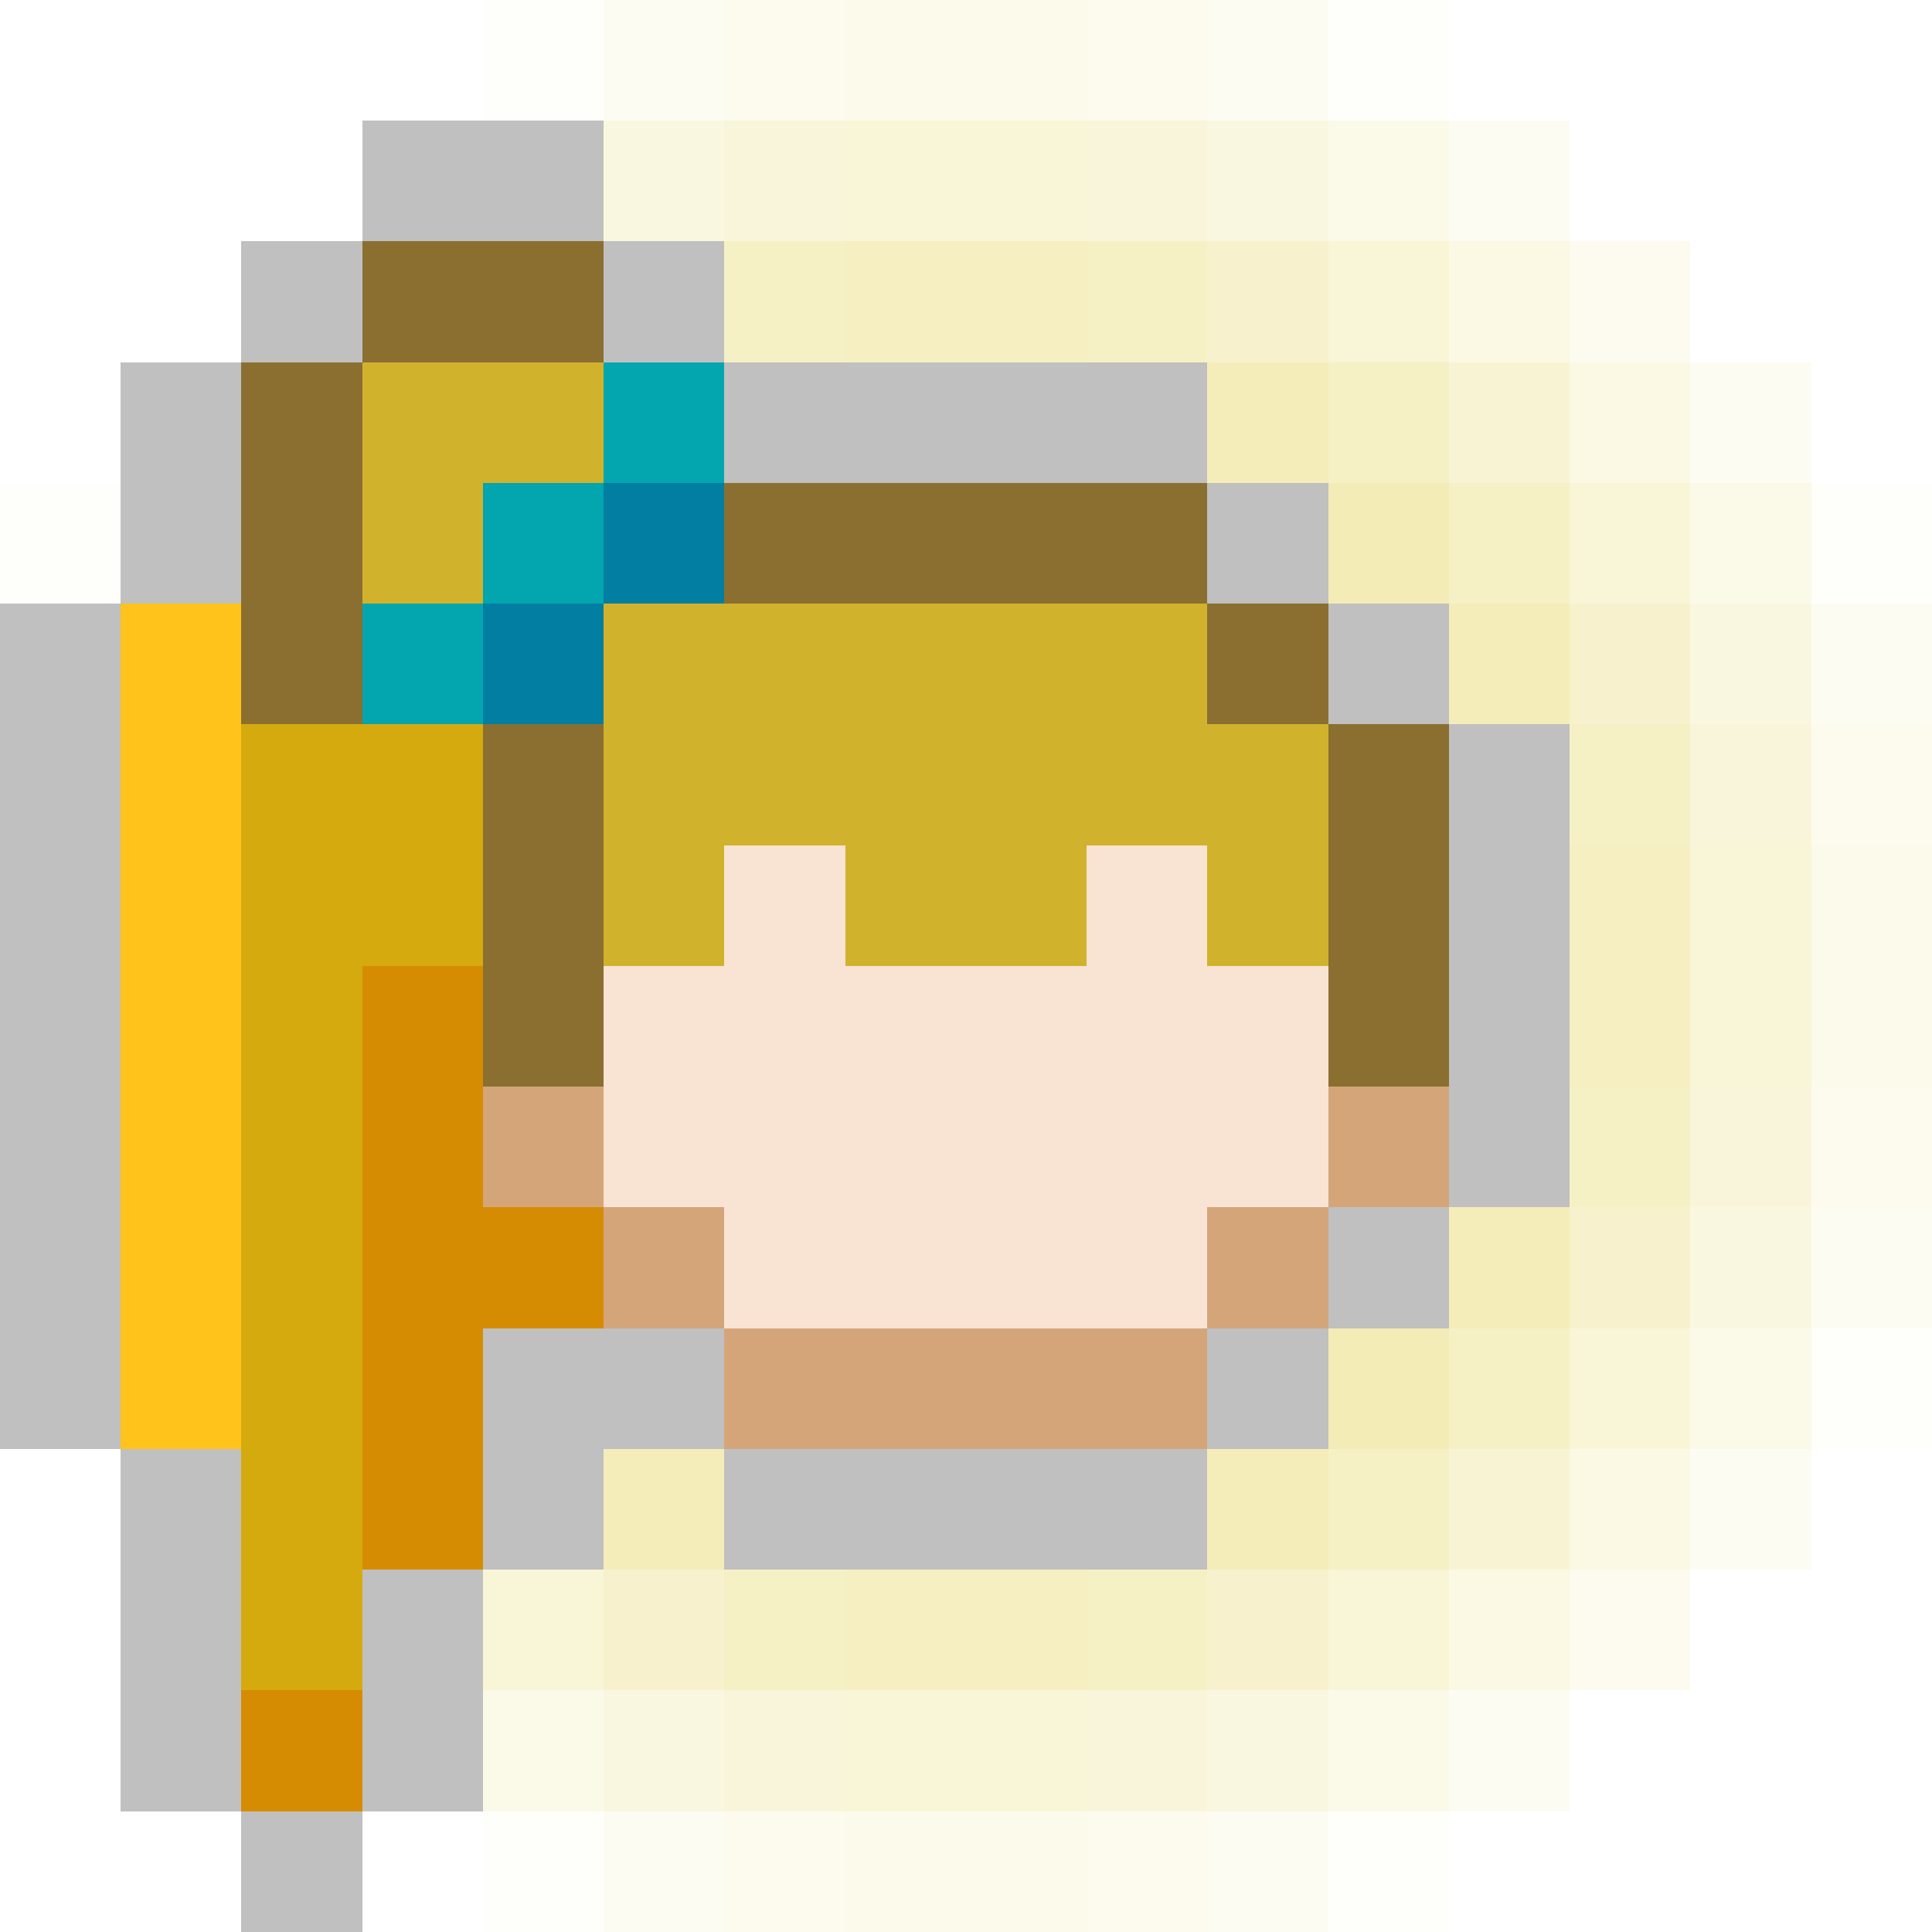
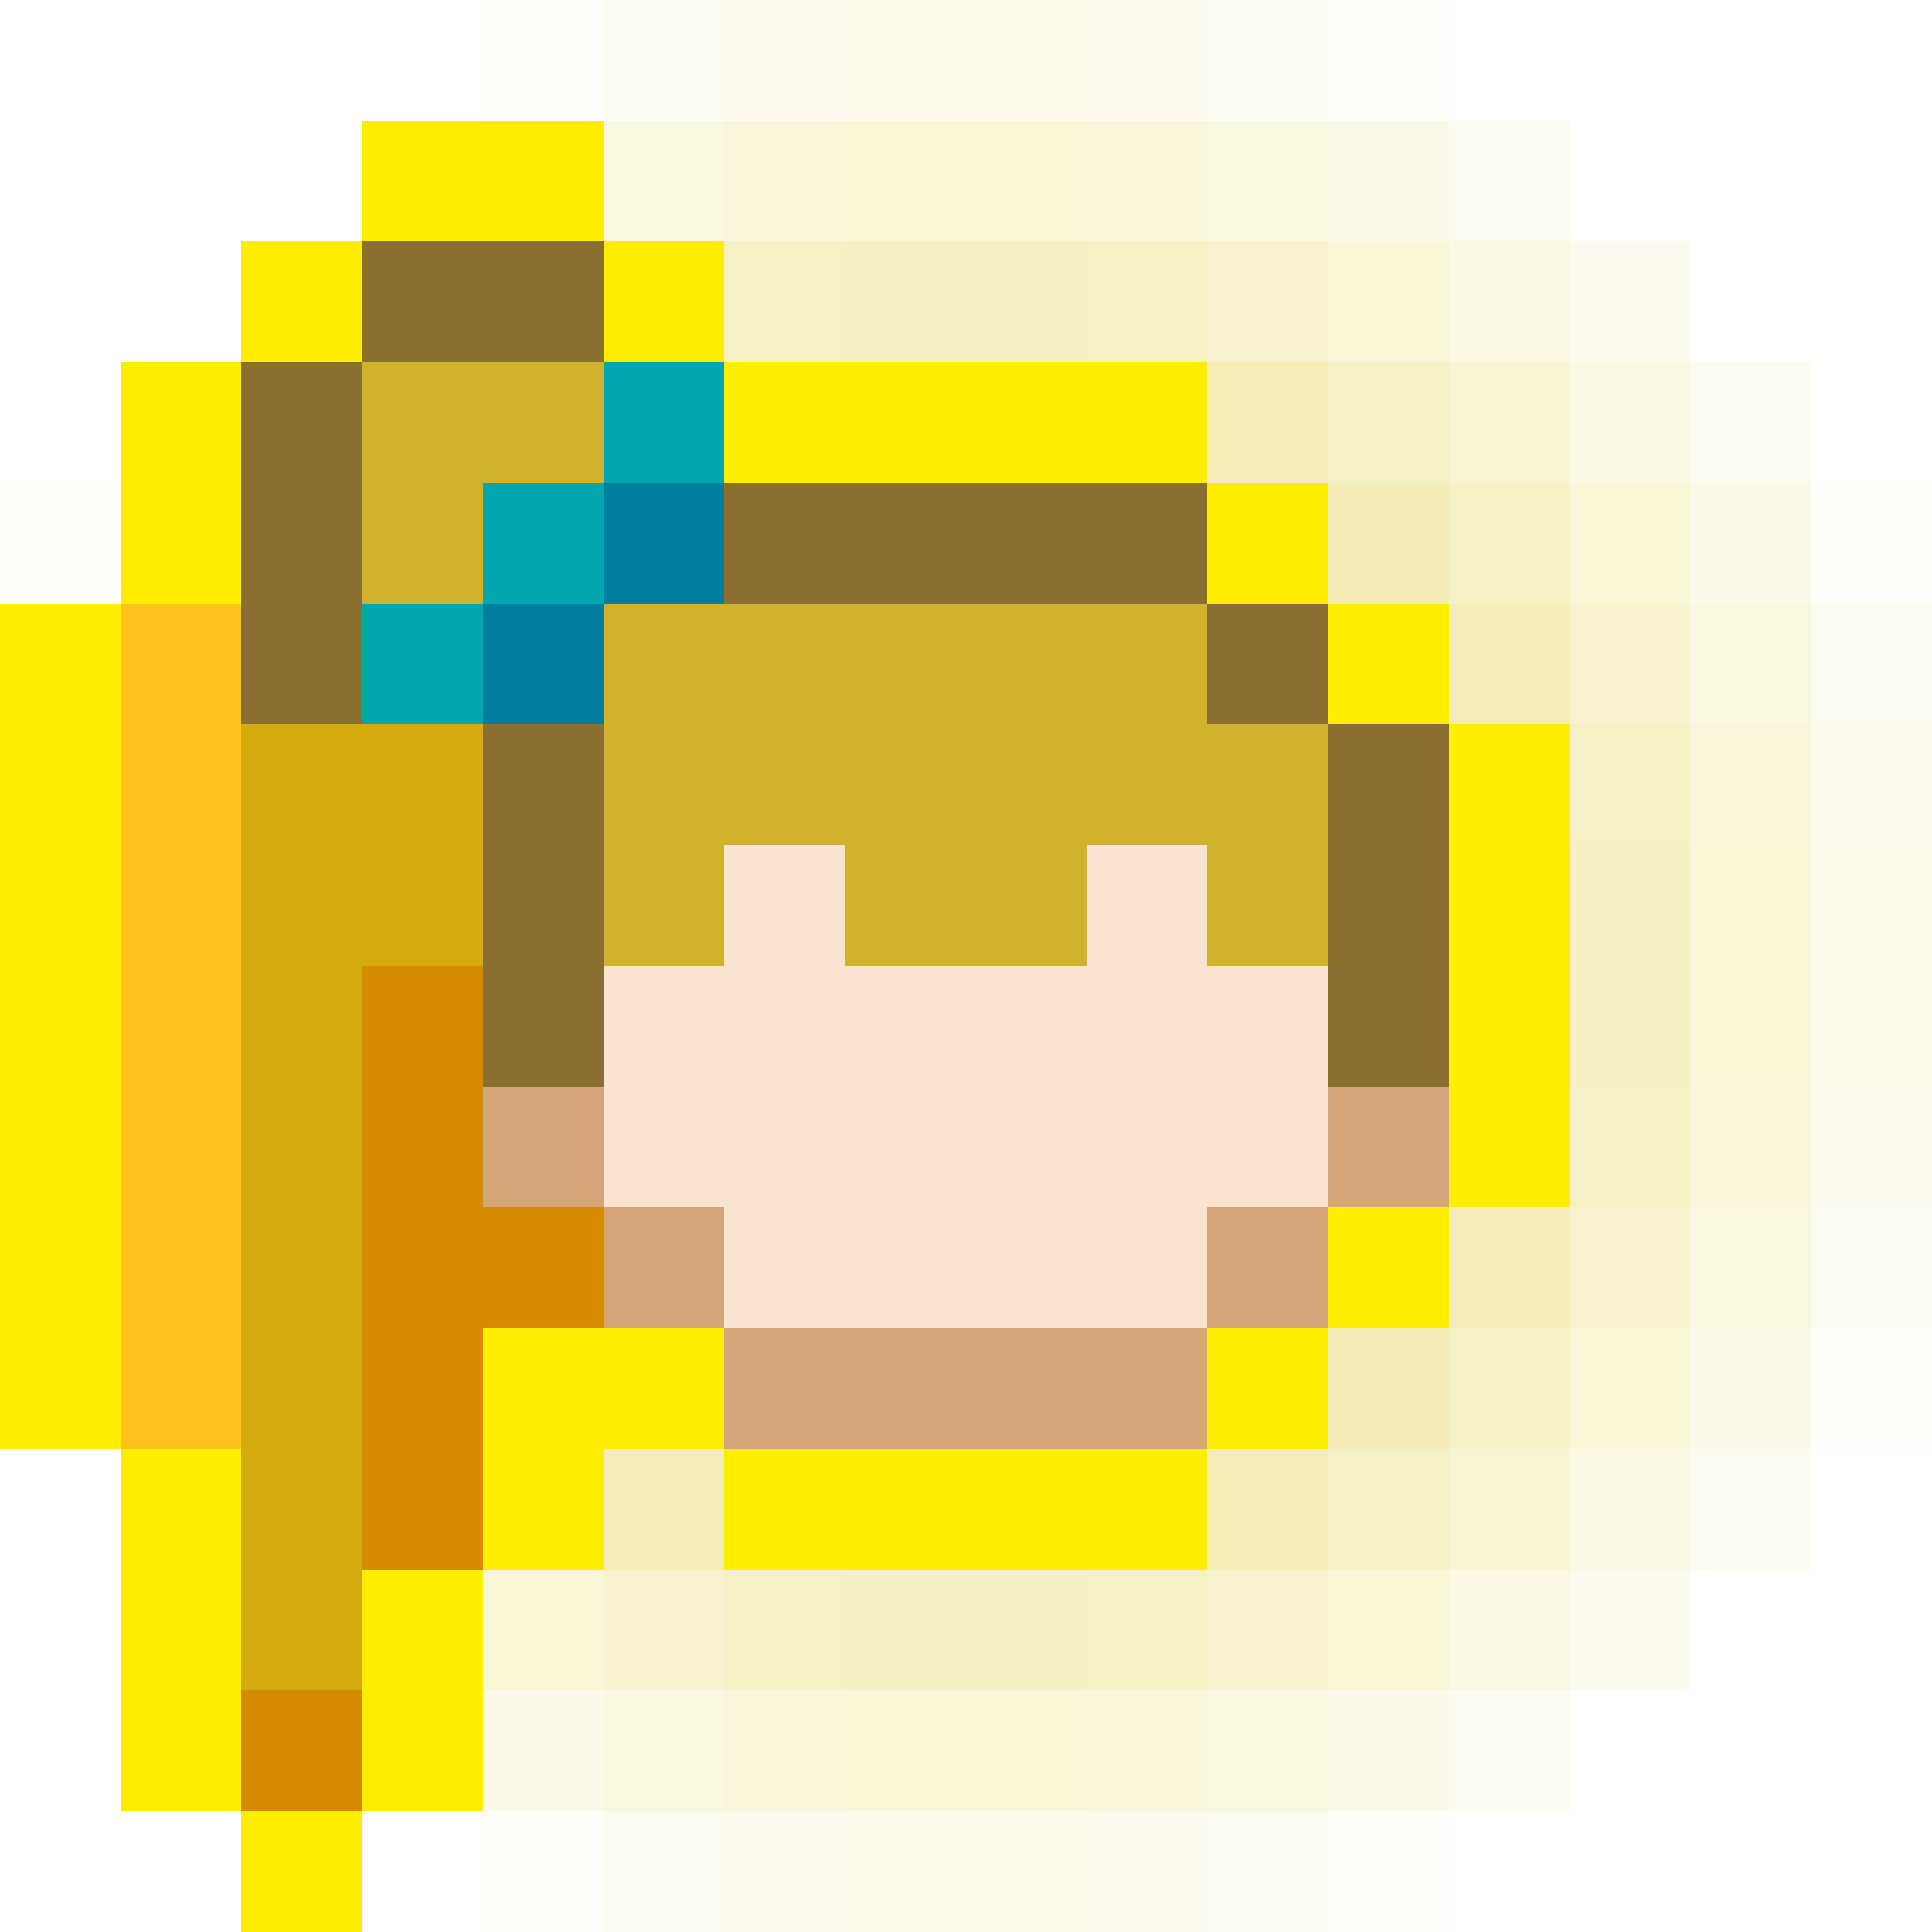
<svg xmlns="http://www.w3.org/2000/svg" version="1.1" width="16" height="16" shape-rendering="crispEdges">
  <rect x="4" y="0" width="1" height="1" fill="#CCCC00" opacity="0.02" />
  <rect x="5" y="0" width="1" height="1" fill="#D8C414" opacity="0.051" />
  <rect x="6" y="0" width="1" height="1" fill="#D7C91B" opacity="0.075" />
  <rect x="7" y="0" width="2" height="1" fill="#DCC517" opacity="0.086" />
  <rect x="9" y="0" width="1" height="1" fill="#D7C91B" opacity="0.075" />
  <rect x="10" y="0" width="1" height="1" fill="#D8C414" opacity="0.051" />
  <rect x="11" y="0" width="1" height="1" fill="#CCCC00" opacity="0.02" />
-   <rect x="3" y="1" width="2" height="1" fill="#C0C0C0" />
+   <rect x="3" y="1" width="2" height="1" fill="#FFEE00" />
  <rect x="5" y="1" width="1" height="1" fill="#DAC317" opacity="0.133" />
  <rect x="6" y="1" width="1" height="1" fill="#DAC119" opacity="0.161" />
  <rect x="7" y="1" width="2" height="1" fill="#DCC517" opacity="0.173" />
  <rect x="9" y="1" width="1" height="1" fill="#DAC119" opacity="0.161" />
  <rect x="10" y="1" width="1" height="1" fill="#DAC317" opacity="0.133" />
  <rect x="11" y="1" width="1" height="1" fill="#D6C214" opacity="0.098" />
  <rect x="12" y="1" width="1" height="1" fill="#D8C414" opacity="0.051" />
-   <rect x="2" y="2" width="1" height="1" fill="#C0C0C0" />
+   <rect x="2" y="2" width="1" height="1" fill="#FFEE00" />
  <rect x="3" y="2" width="2" height="1" fill="#8A6F30" />
-   <rect x="5" y="2" width="1" height="1" fill="#C0C0C0" />
+   <rect x="5" y="2" width="1" height="1" fill="#FFEE00" />
  <rect x="6" y="2" width="1" height="1" fill="#DBC214" opacity="0.247" />
  <rect x="7" y="2" width="2" height="1" fill="#D9C217" opacity="0.263" />
  <rect x="9" y="2" width="1" height="1" fill="#DBC214" opacity="0.247" />
  <rect x="10" y="2" width="1" height="1" fill="#DAC317" opacity="0.216" />
  <rect x="11" y="2" width="1" height="1" fill="#DCC517" opacity="0.173" />
  <rect x="12" y="2" width="1" height="1" fill="#DEC519" opacity="0.122" />
  <rect x="13" y="2" width="1" height="1" fill="#DFBF10" opacity="0.063" />
-   <rect x="1" y="3" width="1" height="2" fill="#C0C0C0" />
+   <rect x="1" y="3" width="1" height="2" fill="#FFEE00" />
  <rect x="2" y="3" width="1" height="3" fill="#8A6F30" />
  <rect x="3" y="3" width="2" height="1" fill="#D1B22C" />
  <rect x="5" y="3" width="1" height="1" fill="#03A5AE" />
-   <rect x="6" y="3" width="4" height="1" fill="#C0C0C0" />
+   <rect x="6" y="3" width="4" height="1" fill="#FFEE00" />
  <rect x="10" y="3" width="1" height="1" fill="#DAC214" opacity="0.294" />
  <rect x="11" y="3" width="1" height="1" fill="#DBC214" opacity="0.247" />
  <rect x="12" y="3" width="1" height="1" fill="#DAC515" opacity="0.188" />
  <rect x="13" y="3" width="1" height="1" fill="#DEC519" opacity="0.122" />
  <rect x="14" y="3" width="1" height="1" fill="#D8C414" opacity="0.051" />
  <rect x="0" y="4" width="1" height="1" fill="#CCCC00" opacity="0.02" />
  <rect x="3" y="4" width="1" height="1" fill="#D1B22C" />
  <rect x="4" y="4" width="1" height="1" fill="#03A5AE" />
  <rect x="5" y="4" width="1" height="1" fill="#017EA1" />
  <rect x="6" y="4" width="4" height="1" fill="#8A6F30" />
-   <rect x="10" y="4" width="1" height="1" fill="#C0C0C0" />
+   <rect x="10" y="4" width="1" height="1" fill="#FFEE00" />
  <rect x="11" y="4" width="1" height="1" fill="#D9C216" opacity="0.314" />
  <rect x="12" y="4" width="1" height="1" fill="#DBC214" opacity="0.247" />
  <rect x="13" y="4" width="1" height="1" fill="#DCC517" opacity="0.173" />
  <rect x="14" y="4" width="1" height="1" fill="#D6C214" opacity="0.098" />
  <rect x="15" y="4" width="1" height="1" fill="#CCCC00" opacity="0.02" />
-   <rect x="0" y="5" width="1" height="7" fill="#C0C0C0" />
+   <rect x="0" y="5" width="1" height="7" fill="#FFEE00" />
  <rect x="1" y="5" width="1" height="7" fill="#FFC31B" />
  <rect x="3" y="5" width="1" height="1" fill="#03A5AE" />
  <rect x="4" y="5" width="1" height="1" fill="#017EA1" />
  <rect x="5" y="5" width="5" height="2" fill="#D1B22C" />
  <rect x="10" y="5" width="1" height="1" fill="#8A6F30" />
-   <rect x="11" y="5" width="1" height="1" fill="#C0C0C0" />
+   <rect x="11" y="5" width="1" height="1" fill="#FFEE00" />
  <rect x="12" y="5" width="1" height="1" fill="#DAC214" opacity="0.294" />
  <rect x="13" y="5" width="1" height="1" fill="#DAC317" opacity="0.216" />
  <rect x="14" y="5" width="1" height="1" fill="#DAC317" opacity="0.133" />
  <rect x="15" y="5" width="1" height="1" fill="#D8C414" opacity="0.051" />
  <rect x="2" y="6" width="2" height="2" fill="#D5AA0E" />
  <rect x="4" y="6" width="1" height="3" fill="#8A6F30" />
  <rect x="10" y="6" width="1" height="2" fill="#D1B22C" />
  <rect x="11" y="6" width="1" height="3" fill="#8A6F30" />
-   <rect x="12" y="6" width="1" height="4" fill="#C0C0C0" />
+   <rect x="12" y="6" width="1" height="4" fill="#FFEE00" />
  <rect x="13" y="6" width="1" height="1" fill="#DBC214" opacity="0.247" />
  <rect x="14" y="6" width="1" height="1" fill="#DAC119" opacity="0.161" />
  <rect x="15" y="6" width="1" height="1" fill="#D7C91B" opacity="0.075" />
  <rect x="5" y="7" width="1" height="1" fill="#D1B22C" />
  <rect x="6" y="7" width="1" height="4" fill="#F9E3D3" />
  <rect x="7" y="7" width="2" height="1" fill="#D1B22C" />
  <rect x="9" y="7" width="1" height="4" fill="#F9E3D3" />
  <rect x="13" y="7" width="1" height="2" fill="#D9C217" opacity="0.263" />
  <rect x="14" y="7" width="1" height="2" fill="#DCC517" opacity="0.173" />
  <rect x="15" y="7" width="1" height="2" fill="#DCC517" opacity="0.086" />
  <rect x="2" y="8" width="1" height="6" fill="#D5AA0E" />
  <rect x="3" y="8" width="1" height="5" fill="#D68C02" />
  <rect x="5" y="8" width="1" height="2" fill="#F9E3D3" />
  <rect x="7" y="8" width="2" height="3" fill="#F9E3D3" />
  <rect x="10" y="8" width="1" height="2" fill="#F9E3D3" />
  <rect x="4" y="9" width="1" height="1" fill="#D5A57A" />
  <rect x="11" y="9" width="1" height="1" fill="#D5A57A" />
  <rect x="13" y="9" width="1" height="1" fill="#DBC214" opacity="0.247" />
  <rect x="14" y="9" width="1" height="1" fill="#DAC119" opacity="0.161" />
  <rect x="15" y="9" width="1" height="1" fill="#D7C91B" opacity="0.075" />
  <rect x="4" y="10" width="1" height="1" fill="#D68C02" />
  <rect x="5" y="10" width="1" height="1" fill="#D5A57A" />
  <rect x="10" y="10" width="1" height="1" fill="#D5A57A" />
-   <rect x="11" y="10" width="1" height="1" fill="#C0C0C0" />
+   <rect x="11" y="10" width="1" height="1" fill="#FFEE00" />
  <rect x="12" y="10" width="1" height="1" fill="#DAC214" opacity="0.294" />
  <rect x="13" y="10" width="1" height="1" fill="#DAC317" opacity="0.216" />
  <rect x="14" y="10" width="1" height="1" fill="#DAC317" opacity="0.133" />
  <rect x="15" y="10" width="1" height="1" fill="#D8C414" opacity="0.051" />
-   <rect x="4" y="11" width="2" height="1" fill="#C0C0C0" />
+   <rect x="4" y="11" width="2" height="1" fill="#FFEE00" />
  <rect x="6" y="11" width="4" height="1" fill="#D5A57A" />
-   <rect x="10" y="11" width="1" height="1" fill="#C0C0C0" />
+   <rect x="10" y="11" width="1" height="1" fill="#FFEE00" />
  <rect x="11" y="11" width="1" height="1" fill="#D9C216" opacity="0.314" />
  <rect x="12" y="11" width="1" height="1" fill="#DBC214" opacity="0.247" />
  <rect x="13" y="11" width="1" height="1" fill="#DCC517" opacity="0.173" />
  <rect x="14" y="11" width="1" height="1" fill="#D6C214" opacity="0.098" />
  <rect x="15" y="11" width="1" height="1" fill="#CCCC00" opacity="0.02" />
-   <rect x="1" y="12" width="1" height="3" fill="#C0C0C0" />
-   <rect x="4" y="12" width="1" height="1" fill="#C0C0C0" />
+   <rect x="1" y="12" width="1" height="3" fill="#FFEE00" />
+   <rect x="4" y="12" width="1" height="1" fill="#FFEE00" />
  <rect x="5" y="12" width="1" height="1" fill="#DAC214" opacity="0.294" />
-   <rect x="6" y="12" width="4" height="1" fill="#C0C0C0" />
+   <rect x="6" y="12" width="4" height="1" fill="#FFEE00" />
  <rect x="10" y="12" width="1" height="1" fill="#DAC214" opacity="0.294" />
  <rect x="11" y="12" width="1" height="1" fill="#DBC214" opacity="0.247" />
  <rect x="12" y="12" width="1" height="1" fill="#DAC515" opacity="0.188" />
  <rect x="13" y="12" width="1" height="1" fill="#DEC519" opacity="0.122" />
  <rect x="14" y="12" width="1" height="1" fill="#D8C414" opacity="0.051" />
-   <rect x="3" y="13" width="1" height="2" fill="#C0C0C0" />
+   <rect x="3" y="13" width="1" height="2" fill="#FFEE00" />
  <rect x="4" y="13" width="1" height="1" fill="#DCC517" opacity="0.173" />
  <rect x="5" y="13" width="1" height="1" fill="#DAC317" opacity="0.216" />
  <rect x="6" y="13" width="1" height="1" fill="#DBC214" opacity="0.247" />
  <rect x="7" y="13" width="2" height="1" fill="#D9C217" opacity="0.263" />
  <rect x="9" y="13" width="1" height="1" fill="#DBC214" opacity="0.247" />
  <rect x="10" y="13" width="1" height="1" fill="#DAC317" opacity="0.216" />
  <rect x="11" y="13" width="1" height="1" fill="#DCC517" opacity="0.173" />
  <rect x="12" y="13" width="1" height="1" fill="#DEC519" opacity="0.122" />
  <rect x="13" y="13" width="1" height="1" fill="#DFBF10" opacity="0.063" />
  <rect x="2" y="14" width="1" height="1" fill="#D68C02" />
  <rect x="4" y="14" width="1" height="1" fill="#D6C214" opacity="0.098" />
  <rect x="5" y="14" width="1" height="1" fill="#DAC317" opacity="0.133" />
  <rect x="6" y="14" width="1" height="1" fill="#DAC119" opacity="0.161" />
  <rect x="7" y="14" width="2" height="1" fill="#DCC517" opacity="0.173" />
  <rect x="9" y="14" width="1" height="1" fill="#DAC119" opacity="0.161" />
  <rect x="10" y="14" width="1" height="1" fill="#DAC317" opacity="0.133" />
  <rect x="11" y="14" width="1" height="1" fill="#D6C214" opacity="0.098" />
  <rect x="12" y="14" width="1" height="1" fill="#D8C414" opacity="0.051" />
-   <rect x="2" y="15" width="1" height="1" fill="#C0C0C0" />
+   <rect x="2" y="15" width="1" height="1" fill="#FFEE00" />
  <rect x="4" y="15" width="1" height="1" fill="#CCCC00" opacity="0.02" />
  <rect x="5" y="15" width="1" height="1" fill="#D8C414" opacity="0.051" />
  <rect x="6" y="15" width="1" height="1" fill="#D7C91B" opacity="0.075" />
  <rect x="7" y="15" width="2" height="1" fill="#DCC517" opacity="0.086" />
  <rect x="9" y="15" width="1" height="1" fill="#D7C91B" opacity="0.075" />
  <rect x="10" y="15" width="1" height="1" fill="#D8C414" opacity="0.051" />
  <rect x="11" y="15" width="1" height="1" fill="#CCCC00" opacity="0.02" />
</svg>
